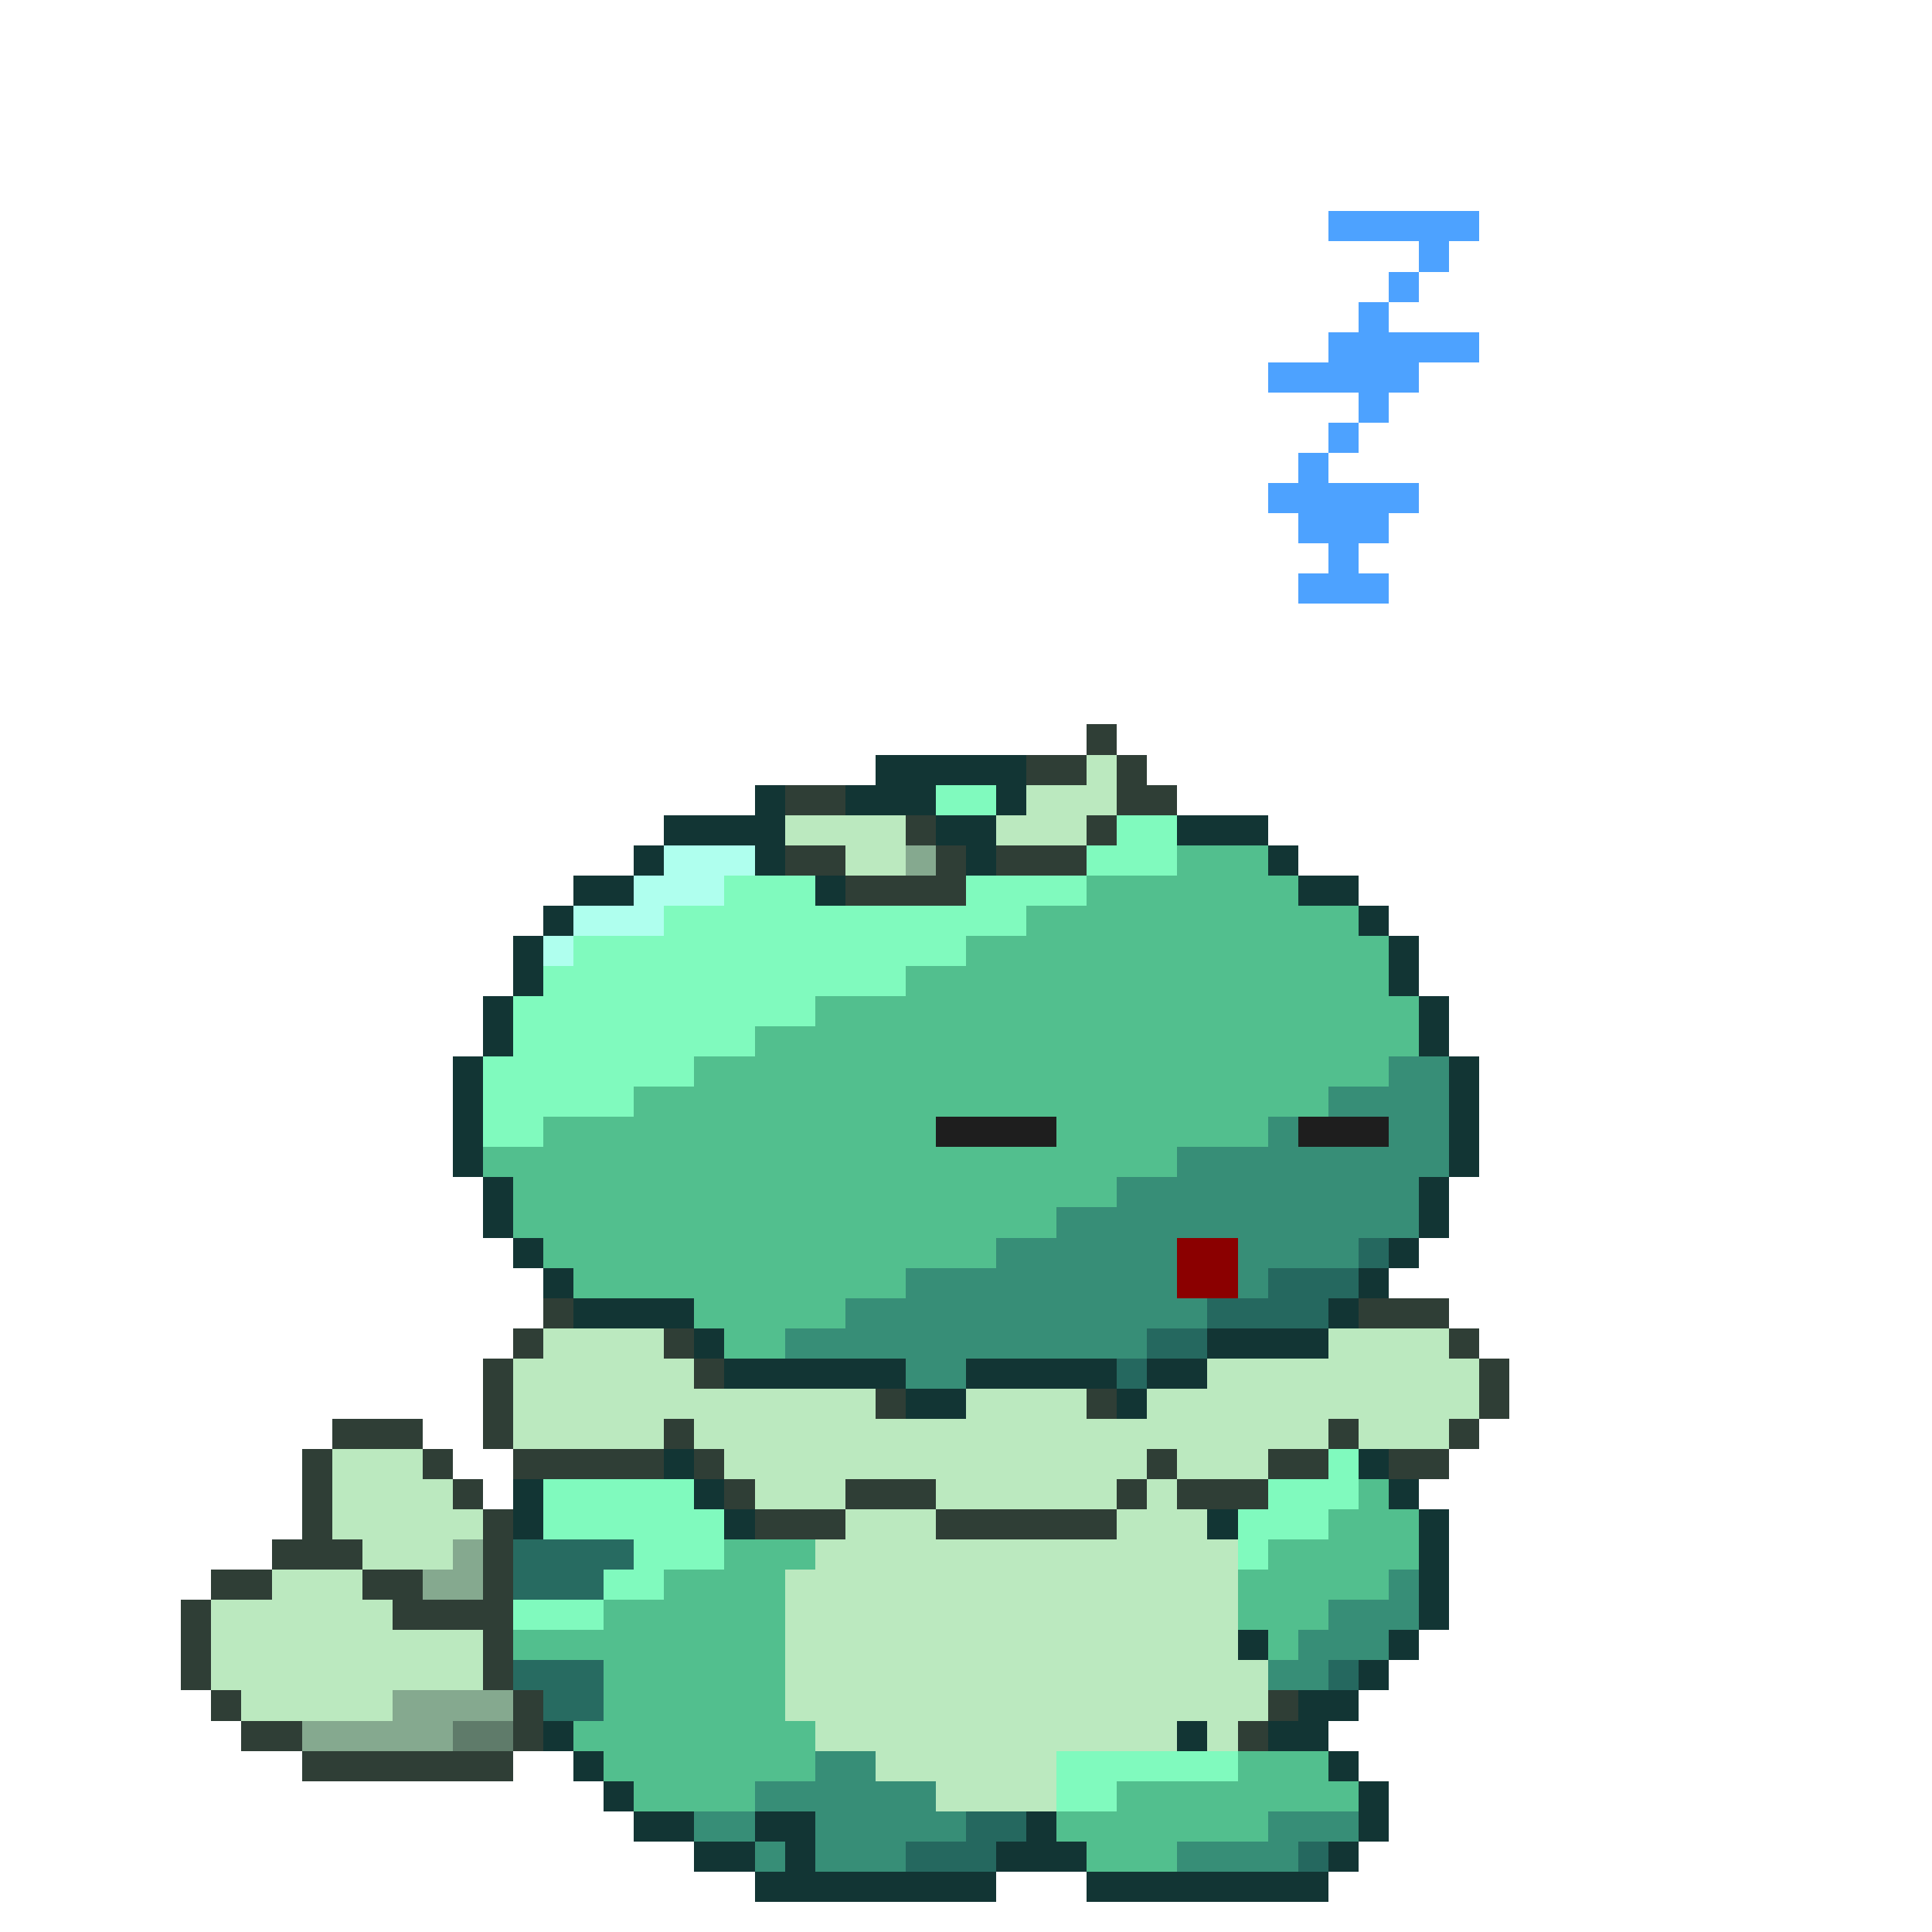
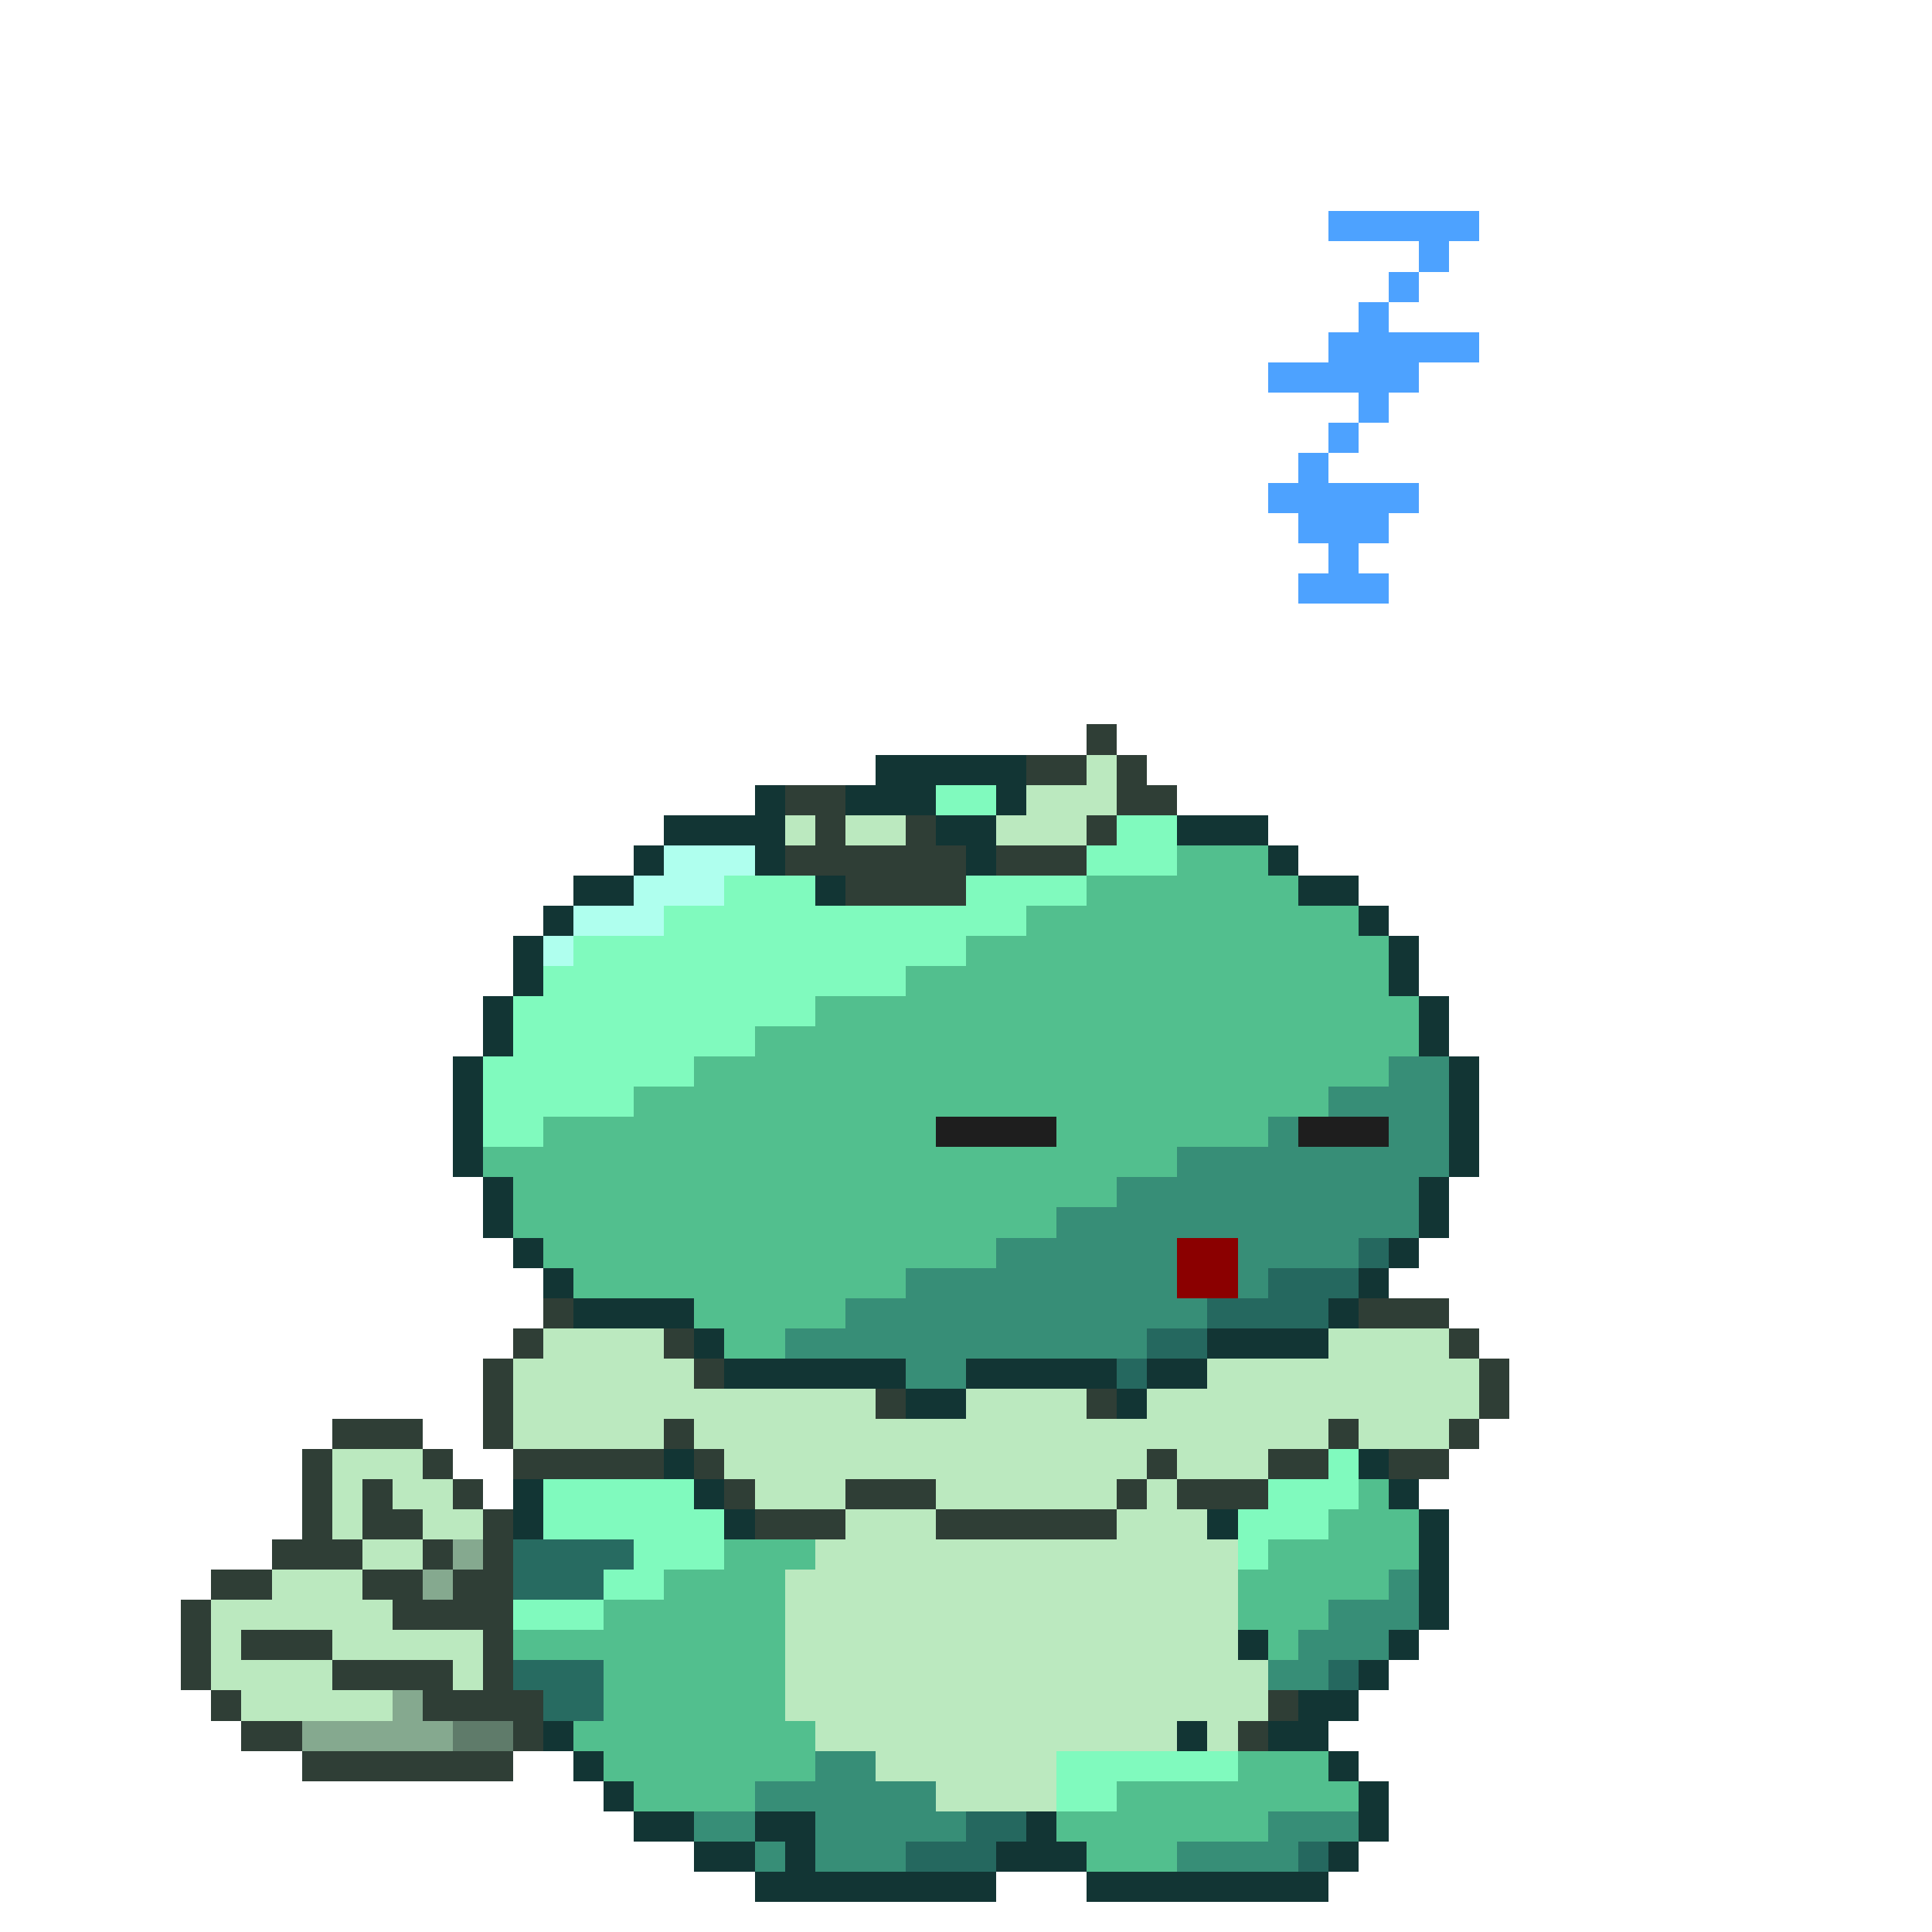
<svg xmlns="http://www.w3.org/2000/svg" viewBox="0 0 128 128" width="128" height="128" shape-rendering="crispEdges">
  <rect x="88" y="14" width="10" height="2" fill="#4da2ff" />
  <rect x="94" y="16" width="2" height="2" fill="#4da2ff" />
  <rect x="92" y="18" width="2" height="2" fill="#4da2ff" />
  <rect x="90" y="20" width="2" height="2" fill="#4da2ff" />
  <rect x="88" y="22" width="10" height="2" fill="#4da2ff" />
  <rect x="84" y="24" width="10" height="2" fill="#4da2ff" />
  <rect x="90" y="26" width="2" height="2" fill="#4da2ff" />
  <rect x="88" y="28" width="2" height="2" fill="#4da2ff" />
  <rect x="86" y="30" width="2" height="2" fill="#4da2ff" />
  <rect x="84" y="32" width="10" height="2" fill="#4da2ff" />
  <rect x="86" y="34" width="6" height="2" fill="#4da2ff" />
  <rect x="88" y="36" width="2" height="2" fill="#4da2ff" />
  <rect x="86" y="38" width="6" height="2" fill="#4da2ff" />
  <rect x="72" y="48" width="2" height="2" fill="#2f3e36" />
  <rect x="58" y="50" width="10" height="2" fill="#123534" />
  <rect x="68" y="50" width="4" height="2" fill="#2f3e36" />
  <rect x="72" y="50" width="2" height="2" fill="#bbe9bf" />
  <rect x="74" y="50" width="2" height="2" fill="#2f3e36" />
  <rect x="50" y="52" width="2" height="2" fill="#123534" />
  <rect x="52" y="52" width="4" height="2" fill="#2f3e36" />
  <rect x="56" y="52" width="6" height="2" fill="#123534" />
  <rect x="62" y="52" width="4" height="2" fill="#80fabe" />
  <rect x="66" y="52" width="2" height="2" fill="#123534" />
  <rect x="68" y="52" width="6" height="2" fill="#bbe9bf" />
  <rect x="74" y="52" width="4" height="2" fill="#2f3e36" />
  <rect x="44" y="54" width="8" height="2" fill="#123534" />
-   <rect x="52" y="54" width="8" height="2" fill="#bbe9bf" />
+   <rect x="52" y="54" width="2" height="2" fill="#bbe9bf" />
+   <rect x="54" y="54" width="2" height="2" fill="#2f3e36" />
+   <rect x="56" y="54" width="4" height="2" fill="#bbe9bf" />
  <rect x="60" y="54" width="2" height="2" fill="#2f3e36" />
  <rect x="62" y="54" width="4" height="2" fill="#123534" />
  <rect x="66" y="54" width="6" height="2" fill="#bbe9bf" />
  <rect x="72" y="54" width="2" height="2" fill="#2f3e36" />
  <rect x="74" y="54" width="4" height="2" fill="#80fabe" />
  <rect x="78" y="54" width="6" height="2" fill="#123534" />
  <rect x="42" y="56" width="2" height="2" fill="#123534" />
  <rect x="44" y="56" width="6" height="2" fill="#afffee" />
  <rect x="50" y="56" width="2" height="2" fill="#123534" />
-   <rect x="52" y="56" width="4" height="2" fill="#2f3e36" />
-   <rect x="56" y="56" width="4" height="2" fill="#bbe9bf" />
-   <rect x="60" y="56" width="2" height="2" fill="#85a98f" />
-   <rect x="62" y="56" width="2" height="2" fill="#2f3e36" />
+   <rect x="52" y="56" width="12" height="2" fill="#2f3e36" />
  <rect x="64" y="56" width="2" height="2" fill="#123534" />
  <rect x="66" y="56" width="6" height="2" fill="#2f3e36" />
  <rect x="72" y="56" width="6" height="2" fill="#80fabe" />
  <rect x="78" y="56" width="6" height="2" fill="#52bf8e" />
  <rect x="84" y="56" width="2" height="2" fill="#123534" />
  <rect x="38" y="58" width="4" height="2" fill="#123534" />
  <rect x="42" y="58" width="6" height="2" fill="#afffee" />
  <rect x="48" y="58" width="6" height="2" fill="#80fabe" />
  <rect x="54" y="58" width="2" height="2" fill="#123534" />
  <rect x="56" y="58" width="8" height="2" fill="#2f3e36" />
  <rect x="64" y="58" width="8" height="2" fill="#80fabe" />
  <rect x="72" y="58" width="14" height="2" fill="#52bf8e" />
  <rect x="86" y="58" width="4" height="2" fill="#123534" />
  <rect x="36" y="60" width="2" height="2" fill="#123534" />
  <rect x="38" y="60" width="6" height="2" fill="#afffee" />
  <rect x="44" y="60" width="24" height="2" fill="#80fabe" />
  <rect x="68" y="60" width="22" height="2" fill="#52bf8e" />
  <rect x="90" y="60" width="2" height="2" fill="#123534" />
  <rect x="34" y="62" width="2" height="2" fill="#123534" />
  <rect x="36" y="62" width="2" height="2" fill="#afffee" />
  <rect x="38" y="62" width="26" height="2" fill="#80fabe" />
  <rect x="64" y="62" width="28" height="2" fill="#52bf8e" />
  <rect x="92" y="62" width="2" height="2" fill="#123534" />
  <rect x="34" y="64" width="2" height="2" fill="#123534" />
  <rect x="36" y="64" width="24" height="2" fill="#80fabe" />
  <rect x="60" y="64" width="32" height="2" fill="#52bf8e" />
  <rect x="92" y="64" width="2" height="2" fill="#123534" />
  <rect x="32" y="66" width="2" height="2" fill="#123534" />
  <rect x="34" y="66" width="20" height="2" fill="#80fabe" />
  <rect x="54" y="66" width="40" height="2" fill="#52bf8e" />
  <rect x="94" y="66" width="2" height="2" fill="#123534" />
  <rect x="32" y="68" width="2" height="2" fill="#123534" />
  <rect x="34" y="68" width="16" height="2" fill="#80fabe" />
  <rect x="50" y="68" width="44" height="2" fill="#52bf8e" />
  <rect x="94" y="68" width="2" height="2" fill="#123534" />
  <rect x="30" y="70" width="2" height="2" fill="#123534" />
  <rect x="32" y="70" width="14" height="2" fill="#80fabe" />
  <rect x="46" y="70" width="46" height="2" fill="#52bf8e" />
  <rect x="92" y="70" width="4" height="2" fill="#378e77" />
  <rect x="96" y="70" width="2" height="2" fill="#123534" />
  <rect x="30" y="72" width="2" height="2" fill="#123534" />
  <rect x="32" y="72" width="10" height="2" fill="#80fabe" />
  <rect x="42" y="72" width="46" height="2" fill="#52bf8e" />
  <rect x="88" y="72" width="8" height="2" fill="#378e77" />
  <rect x="96" y="72" width="2" height="2" fill="#123534" />
  <rect x="30" y="74" width="2" height="2" fill="#123534" />
  <rect x="32" y="74" width="4" height="2" fill="#80fabe" />
  <rect x="36" y="74" width="26" height="2" fill="#52bf8e" />
  <rect x="62" y="74" width="8" height="2" fill="#1e1e1e" />
  <rect x="70" y="74" width="14" height="2" fill="#52bf8e" />
  <rect x="84" y="74" width="2" height="2" fill="#378e77" />
  <rect x="86" y="74" width="6" height="2" fill="#1e1e1e" />
  <rect x="92" y="74" width="4" height="2" fill="#378e77" />
  <rect x="96" y="74" width="2" height="2" fill="#123534" />
  <rect x="30" y="76" width="2" height="2" fill="#123534" />
  <rect x="32" y="76" width="46" height="2" fill="#52bf8e" />
  <rect x="78" y="76" width="18" height="2" fill="#378e77" />
  <rect x="96" y="76" width="2" height="2" fill="#123534" />
  <rect x="32" y="78" width="2" height="2" fill="#123534" />
  <rect x="34" y="78" width="40" height="2" fill="#52bf8e" />
  <rect x="74" y="78" width="20" height="2" fill="#378e77" />
  <rect x="94" y="78" width="2" height="2" fill="#123534" />
  <rect x="32" y="80" width="2" height="2" fill="#123534" />
  <rect x="34" y="80" width="36" height="2" fill="#52bf8e" />
  <rect x="70" y="80" width="24" height="2" fill="#378e77" />
  <rect x="94" y="80" width="2" height="2" fill="#123534" />
  <rect x="34" y="82" width="2" height="2" fill="#123534" />
  <rect x="36" y="82" width="30" height="2" fill="#52bf8e" />
  <rect x="66" y="82" width="12" height="2" fill="#378e77" />
  <rect x="78" y="82" width="4" height="2" fill="#8b0000" />
  <rect x="82" y="82" width="8" height="2" fill="#378e77" />
  <rect x="90" y="82" width="2" height="2" fill="#25685f" />
  <rect x="92" y="82" width="2" height="2" fill="#123534" />
  <rect x="36" y="84" width="2" height="2" fill="#123534" />
  <rect x="38" y="84" width="22" height="2" fill="#52bf8e" />
  <rect x="60" y="84" width="18" height="2" fill="#378e77" />
  <rect x="78" y="84" width="4" height="2" fill="#8b0000" />
  <rect x="82" y="84" width="2" height="2" fill="#378e77" />
  <rect x="84" y="84" width="6" height="2" fill="#25685f" />
  <rect x="90" y="84" width="2" height="2" fill="#123534" />
  <rect x="36" y="86" width="2" height="2" fill="#2f3e36" />
  <rect x="38" y="86" width="8" height="2" fill="#123534" />
  <rect x="46" y="86" width="10" height="2" fill="#52bf8e" />
  <rect x="56" y="86" width="24" height="2" fill="#378e77" />
  <rect x="80" y="86" width="8" height="2" fill="#25685f" />
  <rect x="88" y="86" width="2" height="2" fill="#123534" />
  <rect x="90" y="86" width="6" height="2" fill="#2f3e36" />
  <rect x="34" y="88" width="2" height="2" fill="#2f3e36" />
  <rect x="36" y="88" width="8" height="2" fill="#bbe9bf" />
  <rect x="44" y="88" width="2" height="2" fill="#2f3e36" />
  <rect x="46" y="88" width="2" height="2" fill="#123534" />
  <rect x="48" y="88" width="4" height="2" fill="#52bf8e" />
  <rect x="52" y="88" width="24" height="2" fill="#378e77" />
  <rect x="76" y="88" width="4" height="2" fill="#25685f" />
  <rect x="80" y="88" width="8" height="2" fill="#123534" />
  <rect x="88" y="88" width="8" height="2" fill="#bbe9bf" />
  <rect x="96" y="88" width="2" height="2" fill="#2f3e36" />
  <rect x="32" y="90" width="2" height="2" fill="#2f3e36" />
  <rect x="34" y="90" width="12" height="2" fill="#bbe9bf" />
  <rect x="46" y="90" width="2" height="2" fill="#2f3e36" />
  <rect x="48" y="90" width="12" height="2" fill="#123534" />
  <rect x="60" y="90" width="4" height="2" fill="#378e77" />
  <rect x="64" y="90" width="10" height="2" fill="#123534" />
  <rect x="74" y="90" width="2" height="2" fill="#25685f" />
  <rect x="76" y="90" width="4" height="2" fill="#123534" />
  <rect x="80" y="90" width="18" height="2" fill="#bbe9bf" />
  <rect x="98" y="90" width="2" height="2" fill="#2f3e36" />
  <rect x="32" y="92" width="2" height="2" fill="#2f3e36" />
  <rect x="34" y="92" width="24" height="2" fill="#bbe9bf" />
  <rect x="58" y="92" width="2" height="2" fill="#2f3e36" />
  <rect x="60" y="92" width="4" height="2" fill="#123534" />
  <rect x="64" y="92" width="8" height="2" fill="#bbe9bf" />
  <rect x="72" y="92" width="2" height="2" fill="#2f3e36" />
  <rect x="74" y="92" width="2" height="2" fill="#123534" />
  <rect x="76" y="92" width="22" height="2" fill="#bbe9bf" />
  <rect x="98" y="92" width="2" height="2" fill="#2f3e36" />
  <rect x="22" y="94" width="6" height="2" fill="#2f3e36" />
  <rect x="32" y="94" width="2" height="2" fill="#2f3e36" />
  <rect x="34" y="94" width="10" height="2" fill="#bbe9bf" />
  <rect x="44" y="94" width="2" height="2" fill="#2f3e36" />
  <rect x="46" y="94" width="42" height="2" fill="#bbe9bf" />
  <rect x="88" y="94" width="2" height="2" fill="#2f3e36" />
  <rect x="90" y="94" width="6" height="2" fill="#bbe9bf" />
  <rect x="96" y="94" width="2" height="2" fill="#2f3e36" />
  <rect x="20" y="96" width="2" height="2" fill="#2f3e36" />
  <rect x="22" y="96" width="6" height="2" fill="#bbe9bf" />
  <rect x="28" y="96" width="2" height="2" fill="#2f3e36" />
  <rect x="34" y="96" width="10" height="2" fill="#2f3e36" />
  <rect x="44" y="96" width="2" height="2" fill="#123534" />
  <rect x="46" y="96" width="2" height="2" fill="#2f3e36" />
  <rect x="48" y="96" width="28" height="2" fill="#bbe9bf" />
  <rect x="76" y="96" width="2" height="2" fill="#2f3e36" />
  <rect x="78" y="96" width="6" height="2" fill="#bbe9bf" />
  <rect x="84" y="96" width="4" height="2" fill="#2f3e36" />
  <rect x="88" y="96" width="2" height="2" fill="#80fabe" />
  <rect x="90" y="96" width="2" height="2" fill="#123534" />
  <rect x="92" y="96" width="4" height="2" fill="#2f3e36" />
  <rect x="20" y="98" width="2" height="2" fill="#2f3e36" />
-   <rect x="22" y="98" width="8" height="2" fill="#bbe9bf" />
+   <rect x="22" y="98" width="2" height="2" fill="#bbe9bf" />
+   <rect x="24" y="98" width="2" height="2" fill="#2f3e36" />
+   <rect x="26" y="98" width="4" height="2" fill="#bbe9bf" />
  <rect x="30" y="98" width="2" height="2" fill="#2f3e36" />
  <rect x="34" y="98" width="2" height="2" fill="#123534" />
  <rect x="36" y="98" width="10" height="2" fill="#80fabe" />
  <rect x="46" y="98" width="2" height="2" fill="#123534" />
  <rect x="48" y="98" width="2" height="2" fill="#2f3e36" />
  <rect x="50" y="98" width="6" height="2" fill="#bbe9bf" />
  <rect x="56" y="98" width="6" height="2" fill="#2f3e36" />
  <rect x="62" y="98" width="12" height="2" fill="#bbe9bf" />
  <rect x="74" y="98" width="2" height="2" fill="#2f3e36" />
  <rect x="76" y="98" width="2" height="2" fill="#bbe9bf" />
  <rect x="78" y="98" width="6" height="2" fill="#2f3e36" />
  <rect x="84" y="98" width="6" height="2" fill="#80fabe" />
  <rect x="90" y="98" width="2" height="2" fill="#52bf8e" />
  <rect x="92" y="98" width="2" height="2" fill="#123534" />
  <rect x="20" y="100" width="2" height="2" fill="#2f3e36" />
-   <rect x="22" y="100" width="10" height="2" fill="#bbe9bf" />
+   <rect x="22" y="100" width="2" height="2" fill="#bbe9bf" />
+   <rect x="24" y="100" width="4" height="2" fill="#2f3e36" />
+   <rect x="28" y="100" width="4" height="2" fill="#bbe9bf" />
  <rect x="32" y="100" width="2" height="2" fill="#2f3e36" />
  <rect x="34" y="100" width="2" height="2" fill="#123534" />
  <rect x="36" y="100" width="12" height="2" fill="#80fabe" />
  <rect x="48" y="100" width="2" height="2" fill="#123534" />
  <rect x="50" y="100" width="6" height="2" fill="#2f3e36" />
  <rect x="56" y="100" width="6" height="2" fill="#bbe9bf" />
  <rect x="62" y="100" width="12" height="2" fill="#2f3e36" />
  <rect x="74" y="100" width="6" height="2" fill="#bbe9bf" />
  <rect x="80" y="100" width="2" height="2" fill="#123534" />
  <rect x="82" y="100" width="6" height="2" fill="#80fabe" />
  <rect x="88" y="100" width="6" height="2" fill="#52bf8e" />
  <rect x="94" y="100" width="2" height="2" fill="#123534" />
  <rect x="18" y="102" width="6" height="2" fill="#2f3e36" />
-   <rect x="24" y="102" width="6" height="2" fill="#bbe9bf" />
+   <rect x="24" y="102" width="4" height="2" fill="#bbe9bf" />
+   <rect x="28" y="102" width="2" height="2" fill="#2f3e36" />
  <rect x="30" y="102" width="2" height="2" fill="#85a98f" />
  <rect x="32" y="102" width="2" height="2" fill="#2f3e36" />
  <rect x="34" y="102" width="8" height="2" fill="#276b61" />
  <rect x="42" y="102" width="6" height="2" fill="#80fabe" />
  <rect x="48" y="102" width="6" height="2" fill="#52bf8e" />
  <rect x="54" y="102" width="28" height="2" fill="#bbe9bf" />
  <rect x="82" y="102" width="2" height="2" fill="#80fabe" />
  <rect x="84" y="102" width="10" height="2" fill="#52bf8e" />
  <rect x="94" y="102" width="2" height="2" fill="#123534" />
  <rect x="14" y="104" width="4" height="2" fill="#2f3e36" />
  <rect x="18" y="104" width="6" height="2" fill="#bbe9bf" />
  <rect x="24" y="104" width="4" height="2" fill="#2f3e36" />
-   <rect x="28" y="104" width="4" height="2" fill="#85a98f" />
-   <rect x="32" y="104" width="2" height="2" fill="#2f3e36" />
+   <rect x="28" y="104" width="2" height="2" fill="#85a98f" />
+   <rect x="30" y="104" width="4" height="2" fill="#2f3e36" />
  <rect x="34" y="104" width="6" height="2" fill="#276b61" />
  <rect x="40" y="104" width="4" height="2" fill="#80fabe" />
  <rect x="44" y="104" width="8" height="2" fill="#52bf8e" />
  <rect x="52" y="104" width="30" height="2" fill="#bbe9bf" />
  <rect x="82" y="104" width="10" height="2" fill="#52bf8e" />
  <rect x="92" y="104" width="2" height="2" fill="#378e77" />
  <rect x="94" y="104" width="2" height="2" fill="#123534" />
  <rect x="12" y="106" width="2" height="2" fill="#2f3e36" />
  <rect x="14" y="106" width="12" height="2" fill="#bbe9bf" />
  <rect x="26" y="106" width="8" height="2" fill="#2f3e36" />
  <rect x="34" y="106" width="6" height="2" fill="#80fabe" />
  <rect x="40" y="106" width="12" height="2" fill="#52bf8e" />
  <rect x="52" y="106" width="30" height="2" fill="#bbe9bf" />
  <rect x="82" y="106" width="6" height="2" fill="#52bf8e" />
  <rect x="88" y="106" width="6" height="2" fill="#378e77" />
  <rect x="94" y="106" width="2" height="2" fill="#123534" />
  <rect x="12" y="108" width="2" height="2" fill="#2f3e36" />
-   <rect x="14" y="108" width="18" height="2" fill="#bbe9bf" />
+   <rect x="14" y="108" width="2" height="2" fill="#bbe9bf" />
+   <rect x="16" y="108" width="6" height="2" fill="#2f3e36" />
+   <rect x="22" y="108" width="10" height="2" fill="#bbe9bf" />
  <rect x="32" y="108" width="2" height="2" fill="#2f3e36" />
  <rect x="34" y="108" width="18" height="2" fill="#52bf8e" />
  <rect x="52" y="108" width="30" height="2" fill="#bbe9bf" />
  <rect x="82" y="108" width="2" height="2" fill="#123534" />
  <rect x="84" y="108" width="2" height="2" fill="#52bf8e" />
  <rect x="86" y="108" width="6" height="2" fill="#378e77" />
  <rect x="92" y="108" width="2" height="2" fill="#123534" />
  <rect x="12" y="110" width="2" height="2" fill="#2f3e36" />
-   <rect x="14" y="110" width="18" height="2" fill="#bbe9bf" />
+   <rect x="14" y="110" width="8" height="2" fill="#bbe9bf" />
+   <rect x="22" y="110" width="8" height="2" fill="#2f3e36" />
+   <rect x="30" y="110" width="2" height="2" fill="#bbe9bf" />
  <rect x="32" y="110" width="2" height="2" fill="#2f3e36" />
  <rect x="34" y="110" width="6" height="2" fill="#276b61" />
  <rect x="40" y="110" width="12" height="2" fill="#52bf8e" />
  <rect x="52" y="110" width="32" height="2" fill="#bbe9bf" />
  <rect x="84" y="110" width="4" height="2" fill="#378e77" />
  <rect x="88" y="110" width="2" height="2" fill="#25685f" />
  <rect x="90" y="110" width="2" height="2" fill="#123534" />
  <rect x="14" y="112" width="2" height="2" fill="#2f3e36" />
  <rect x="16" y="112" width="10" height="2" fill="#bbe9bf" />
-   <rect x="26" y="112" width="8" height="2" fill="#85a98f" />
-   <rect x="34" y="112" width="2" height="2" fill="#2f3e36" />
+   <rect x="26" y="112" width="2" height="2" fill="#85a98f" />
+   <rect x="28" y="112" width="8" height="2" fill="#2f3e36" />
  <rect x="36" y="112" width="4" height="2" fill="#276b61" />
  <rect x="40" y="112" width="12" height="2" fill="#52bf8e" />
  <rect x="52" y="112" width="32" height="2" fill="#bbe9bf" />
  <rect x="84" y="112" width="2" height="2" fill="#2f3e36" />
  <rect x="86" y="112" width="4" height="2" fill="#123534" />
  <rect x="16" y="114" width="4" height="2" fill="#2f3e36" />
  <rect x="20" y="114" width="10" height="2" fill="#85a98f" />
  <rect x="30" y="114" width="4" height="2" fill="#5f7b6a" />
  <rect x="34" y="114" width="2" height="2" fill="#2f3e36" />
  <rect x="36" y="114" width="2" height="2" fill="#123534" />
  <rect x="38" y="114" width="16" height="2" fill="#52bf8e" />
  <rect x="54" y="114" width="24" height="2" fill="#bbe9bf" />
  <rect x="78" y="114" width="2" height="2" fill="#123534" />
  <rect x="80" y="114" width="2" height="2" fill="#bbe9bf" />
  <rect x="82" y="114" width="2" height="2" fill="#2f3e36" />
  <rect x="84" y="114" width="4" height="2" fill="#123534" />
  <rect x="20" y="116" width="14" height="2" fill="#2f3e36" />
  <rect x="38" y="116" width="2" height="2" fill="#123534" />
  <rect x="40" y="116" width="14" height="2" fill="#52bf8e" />
  <rect x="54" y="116" width="4" height="2" fill="#378e77" />
  <rect x="58" y="116" width="12" height="2" fill="#bbe9bf" />
  <rect x="70" y="116" width="12" height="2" fill="#80fabe" />
  <rect x="82" y="116" width="6" height="2" fill="#52bf8e" />
  <rect x="88" y="116" width="2" height="2" fill="#123534" />
  <rect x="40" y="118" width="2" height="2" fill="#123534" />
  <rect x="42" y="118" width="8" height="2" fill="#52bf8e" />
  <rect x="50" y="118" width="12" height="2" fill="#378e77" />
  <rect x="62" y="118" width="8" height="2" fill="#bbe9bf" />
  <rect x="70" y="118" width="4" height="2" fill="#80fabe" />
  <rect x="74" y="118" width="16" height="2" fill="#52bf8e" />
  <rect x="90" y="118" width="2" height="2" fill="#123534" />
  <rect x="42" y="120" width="4" height="2" fill="#123534" />
  <rect x="46" y="120" width="4" height="2" fill="#378e77" />
  <rect x="50" y="120" width="4" height="2" fill="#123534" />
  <rect x="54" y="120" width="10" height="2" fill="#378e77" />
  <rect x="64" y="120" width="4" height="2" fill="#25685f" />
  <rect x="68" y="120" width="2" height="2" fill="#123534" />
  <rect x="70" y="120" width="14" height="2" fill="#52bf8e" />
  <rect x="84" y="120" width="6" height="2" fill="#378e77" />
  <rect x="90" y="120" width="2" height="2" fill="#123534" />
  <rect x="46" y="122" width="4" height="2" fill="#123534" />
  <rect x="50" y="122" width="2" height="2" fill="#378e77" />
  <rect x="52" y="122" width="2" height="2" fill="#123534" />
  <rect x="54" y="122" width="6" height="2" fill="#378e77" />
  <rect x="60" y="122" width="6" height="2" fill="#25685f" />
  <rect x="66" y="122" width="6" height="2" fill="#123534" />
  <rect x="72" y="122" width="6" height="2" fill="#52bf8e" />
  <rect x="78" y="122" width="8" height="2" fill="#378e77" />
  <rect x="86" y="122" width="2" height="2" fill="#25685f" />
  <rect x="88" y="122" width="2" height="2" fill="#123534" />
  <rect x="50" y="124" width="16" height="2" fill="#123534" />
  <rect x="72" y="124" width="16" height="2" fill="#123534" />
</svg>
